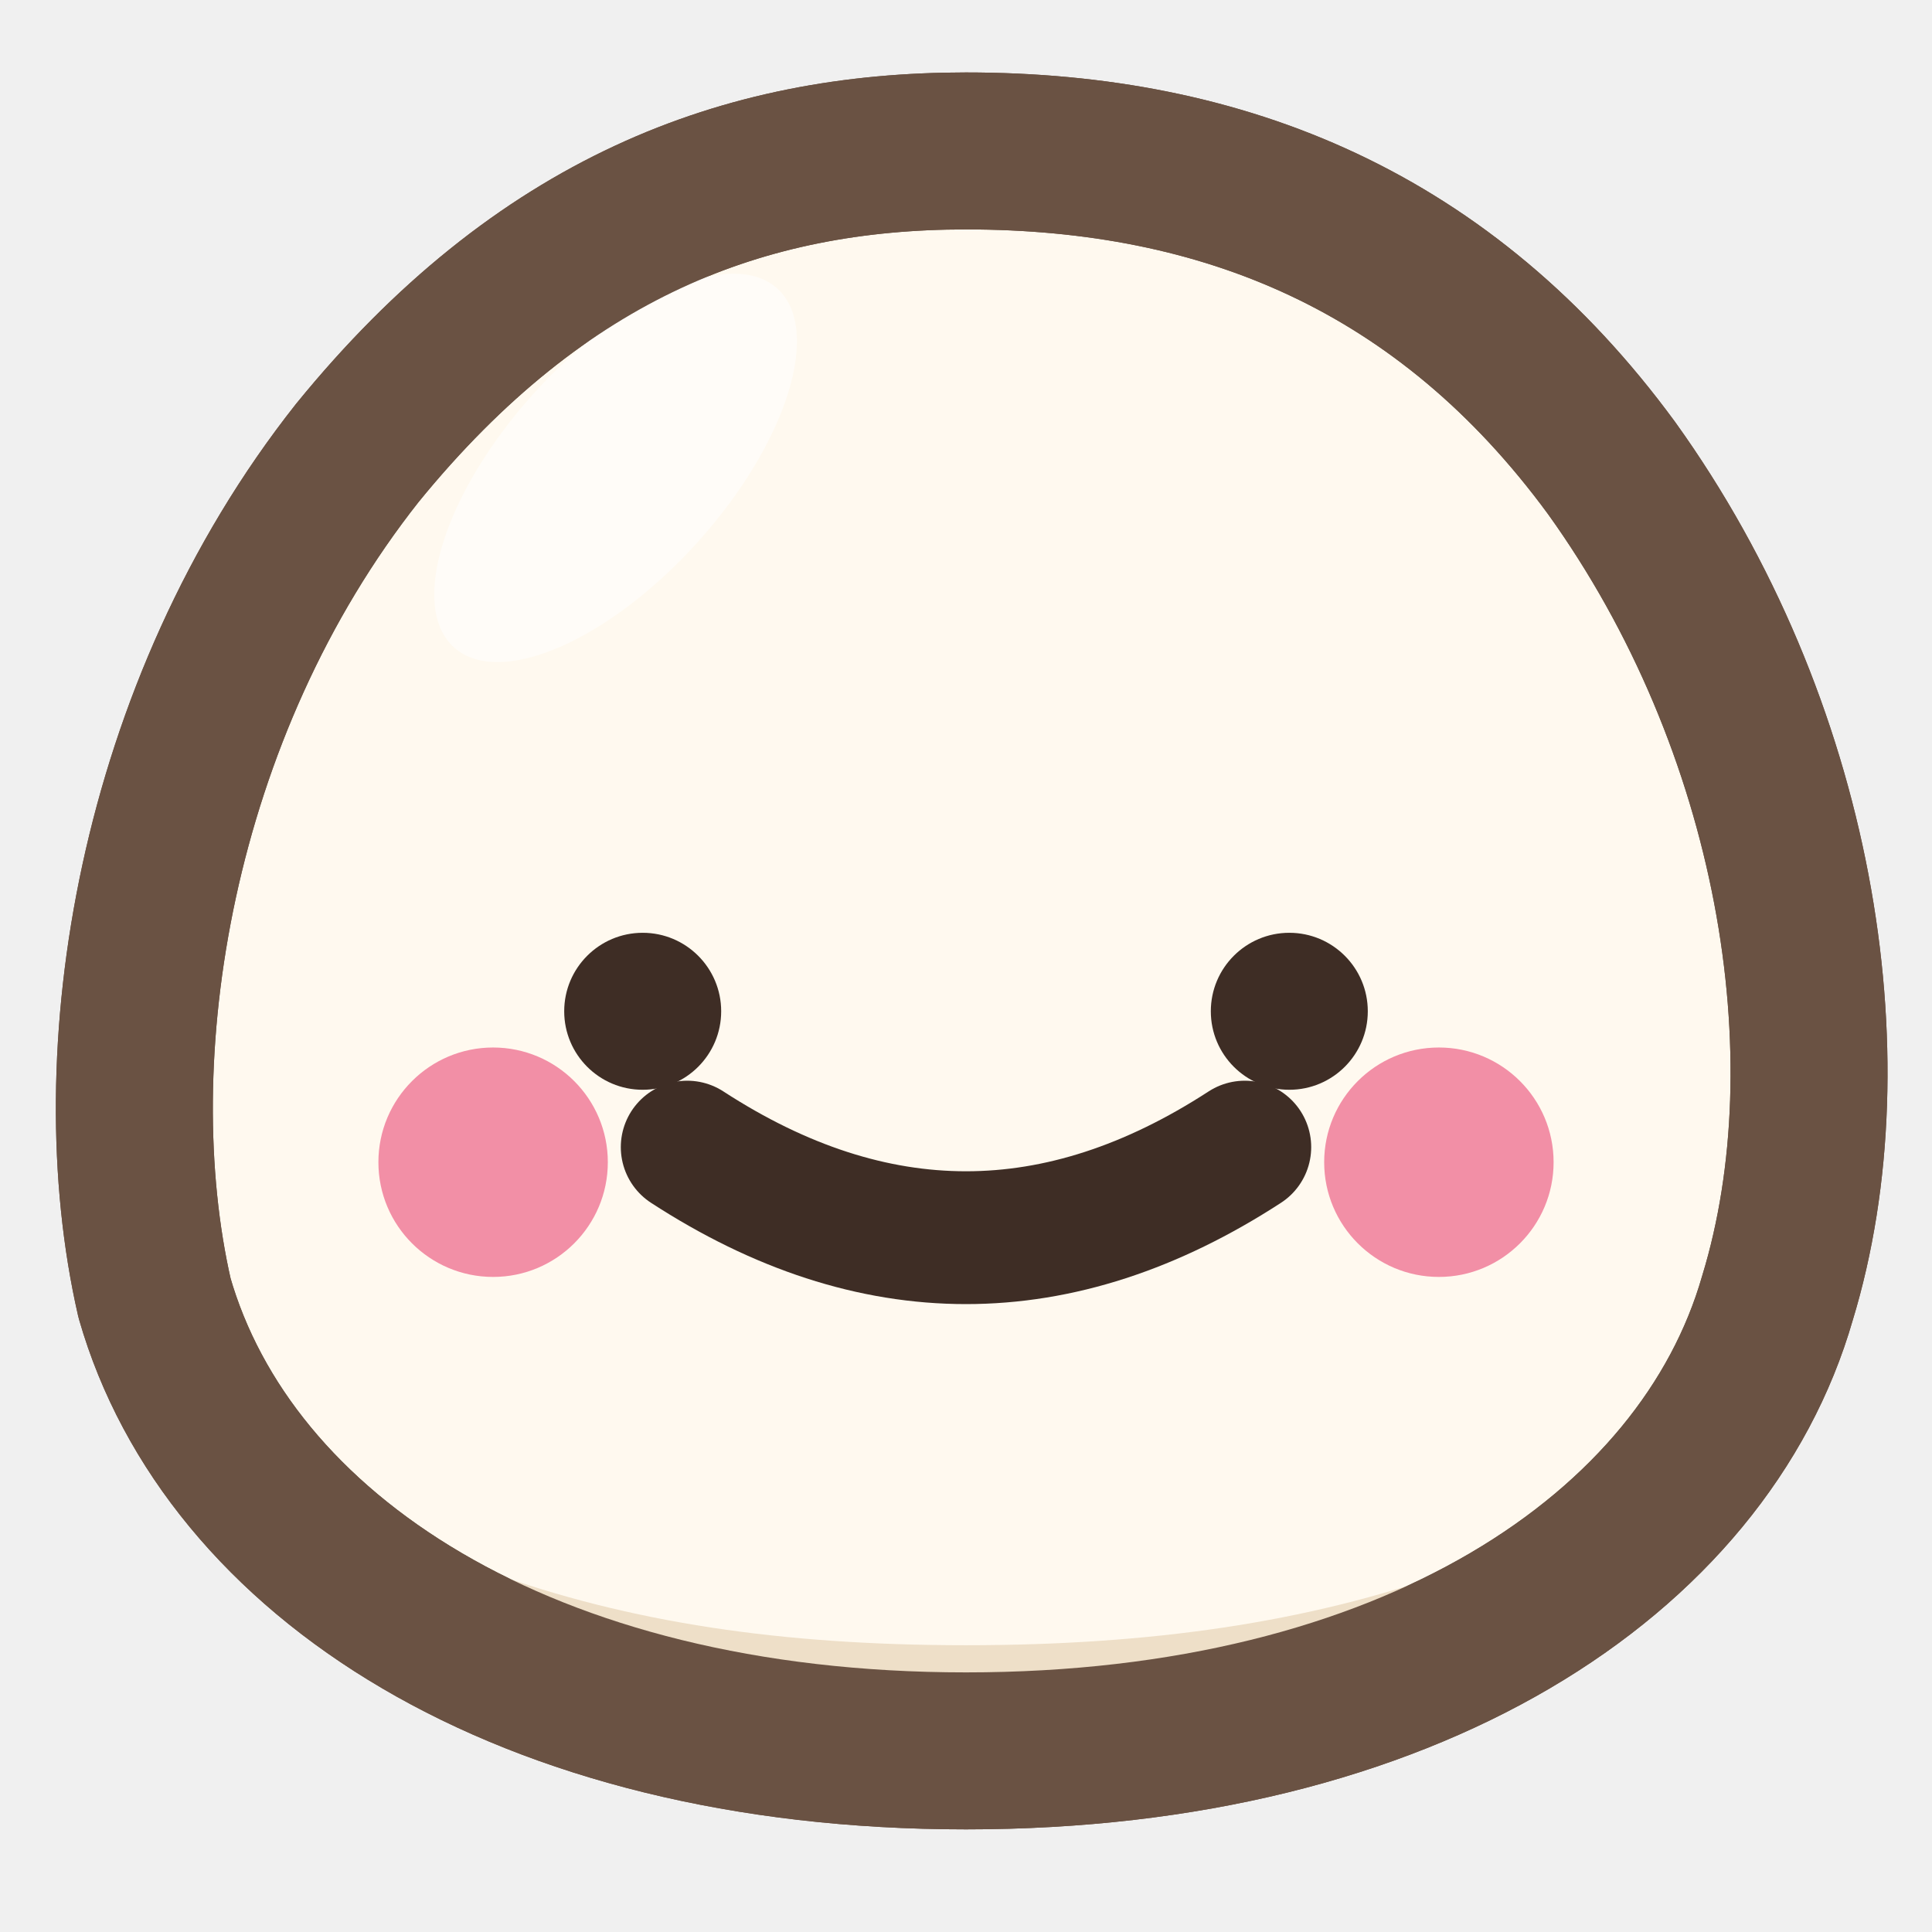
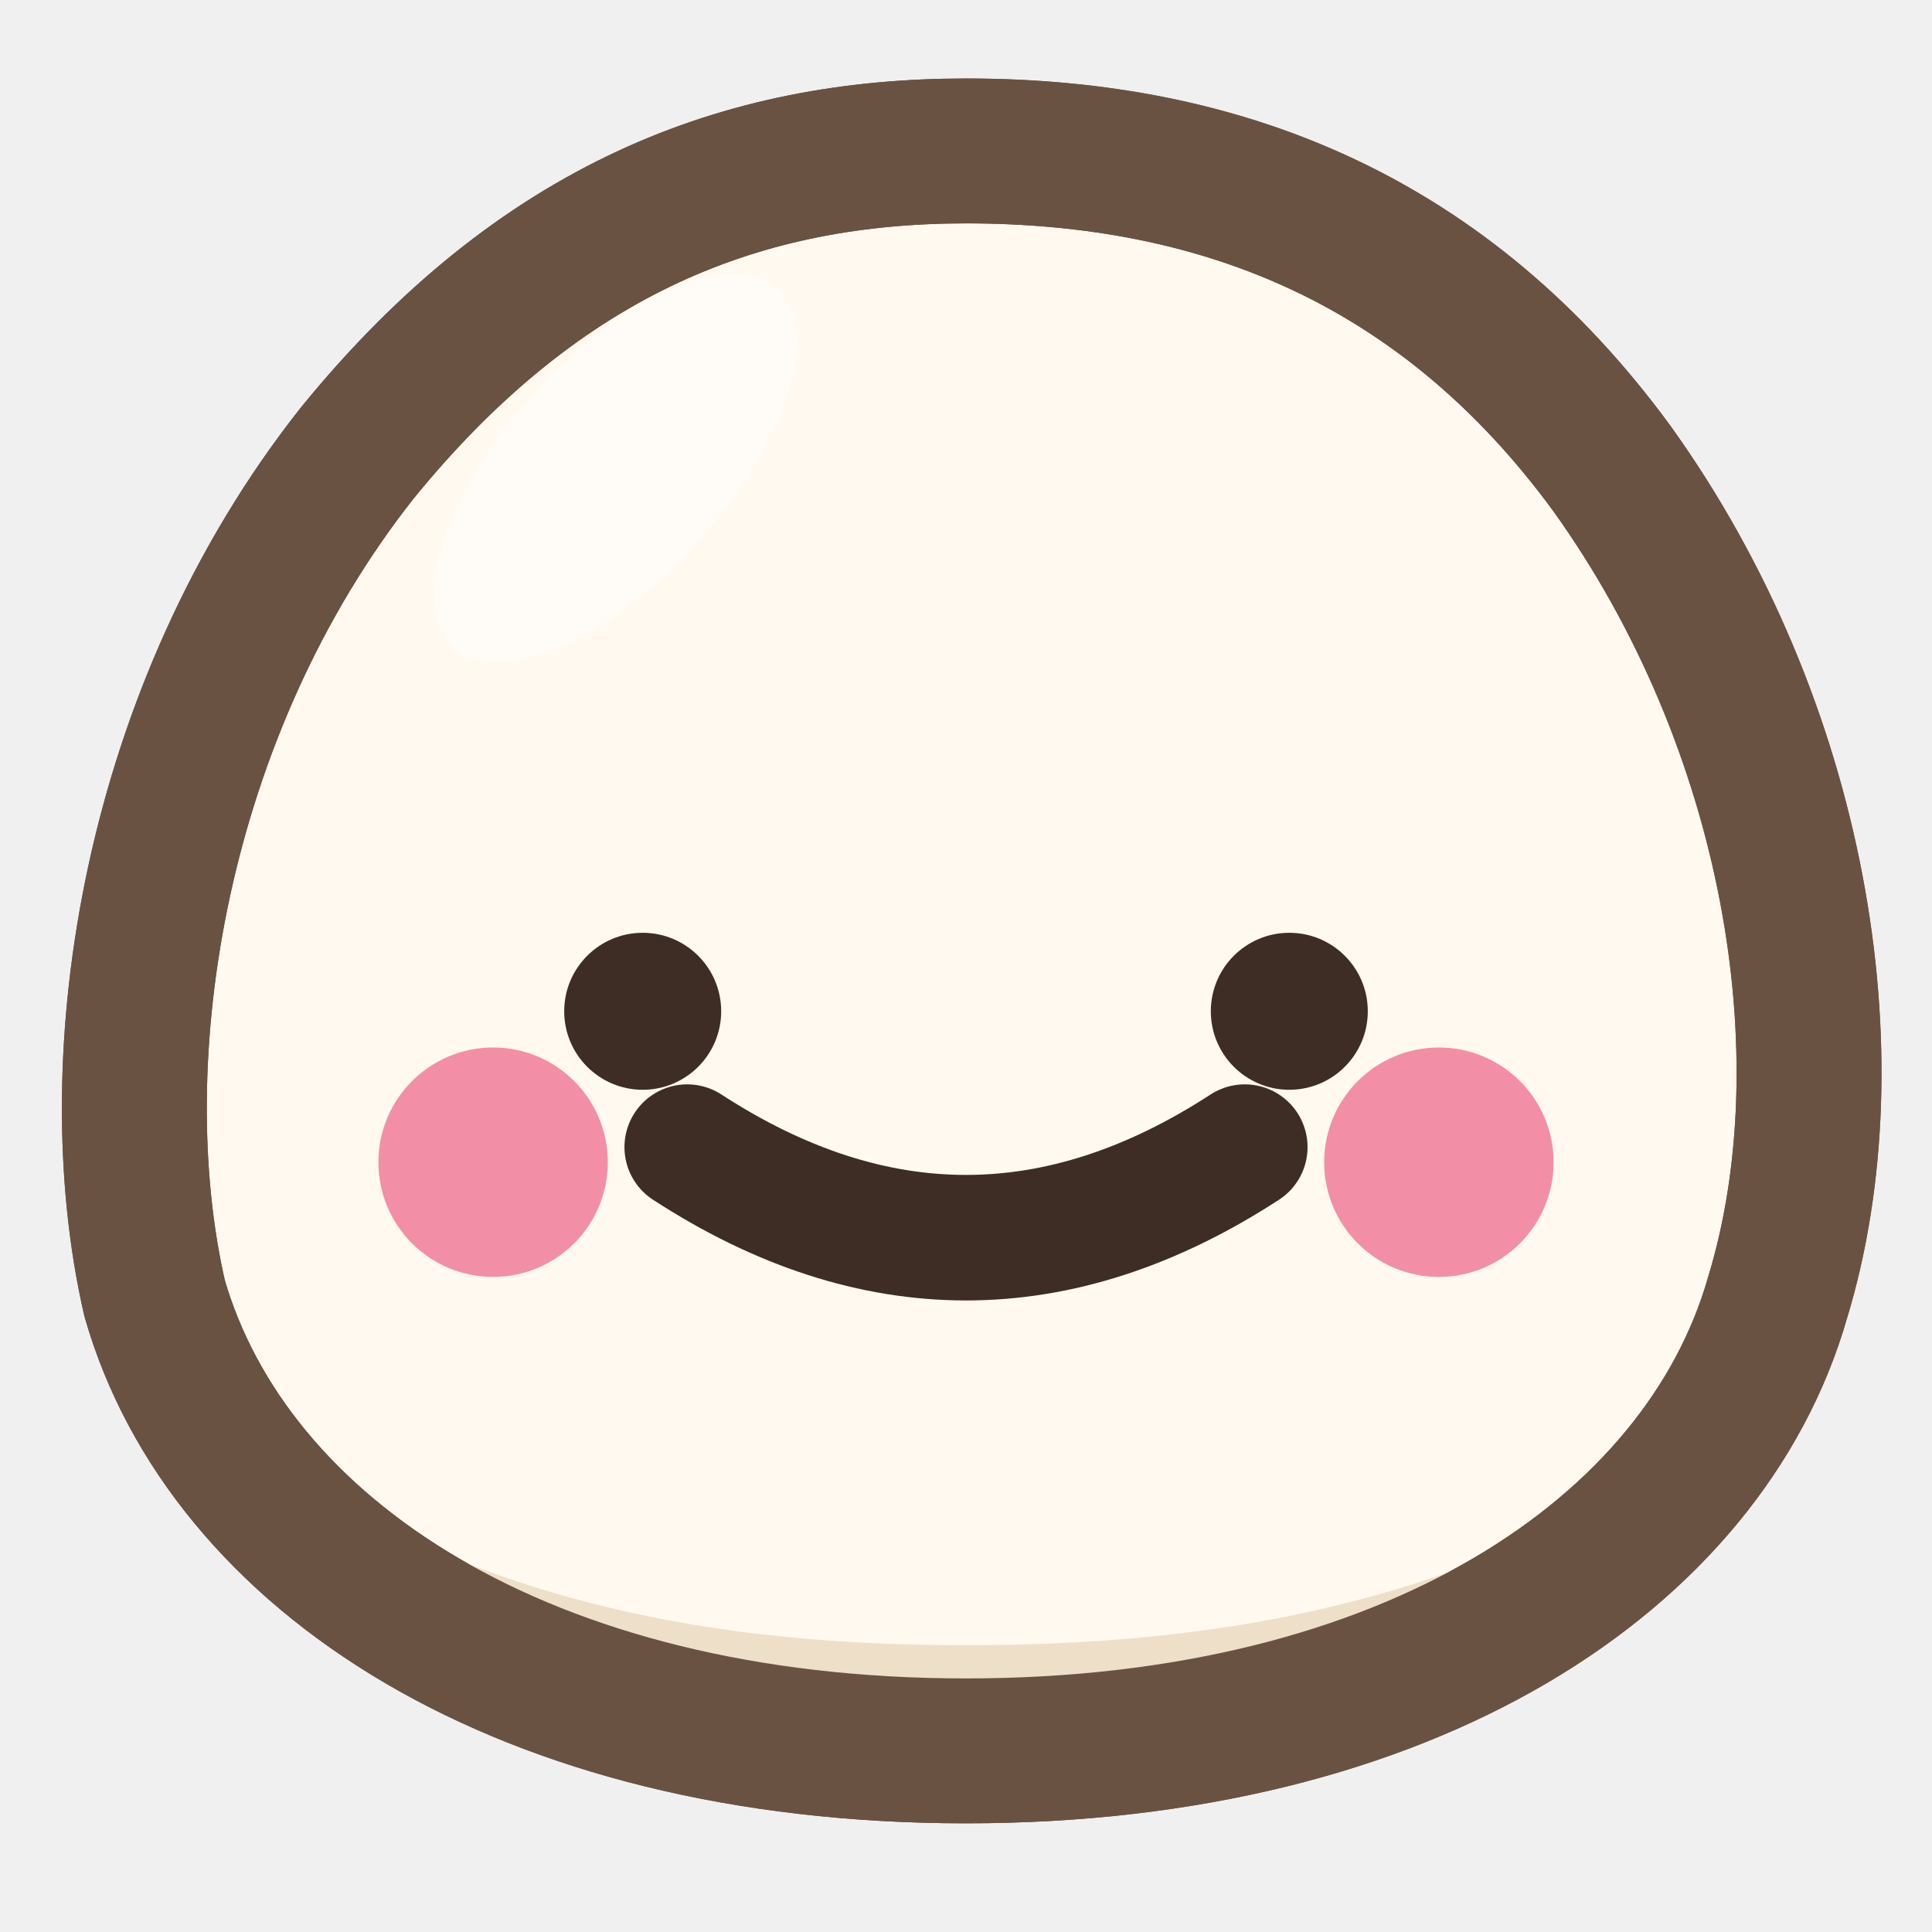
- <svg xmlns="http://www.w3.org/2000/svg" width="32" height="32" viewBox="0 0 128 128" role="img" aria-label="Mochi">
+ <svg xmlns="http://www.w3.org/2000/svg" viewBox="0 0 128 128" role="img" aria-label="Mochi" width="32" height="32">
  <defs>
    <clipPath id="mochi-body">
      <path d="M10.24 86                C6.574 70 10.24 47 23.68 30                C35.898 15 49.338 10 64 10                C81.105 10 95.767 16 106.764 31                C118.982 48 122.647 70 117.76 86                C112.873 103 93.324 116 64 116                C34.676 116 15.127 103 10.24 86 Z" />
    </clipPath>
  </defs>
-   <path d="M10.24 86            C6.574 70 10.24 47 23.68 30            C35.898 15 49.338 10 64 10            C81.105 10 95.767 16 106.764 31            C118.982 48 122.647 70 117.76 86            C112.873 103 93.324 116 64 116            C34.676 116 15.127 103 10.24 86 Z" fill="#FFF9EF" stroke="#6A5243" stroke-width="10.4" stroke-linejoin="round" />
+   <path d="M10.24 86            C6.574 70 10.24 47 23.68 30            C35.898 15 49.338 10 64 10            C81.105 10 95.767 16 106.764 31            C118.982 48 122.647 70 117.76 86            C112.873 103 93.324 116 64 116            C34.676 116 15.127 103 10.24 86 Z" fill="#FFF9EF" stroke="#6A5243" stroke-width="9.6" stroke-linejoin="round" />
  <g clip-path="url(#mochi-body)">
    <path d="M5.353 88              C23.68 103 39.564 109 64 109              C88.436 109 105.542 103 122.647 88              L122.647 122 L5.353 122 Z" fill="#EEDFC8" />
    <path d="M10.24 99              C28.567 111 44.451 115 64 115              C83.549 115 100.655 111 117.76 99              L117.76 122 L10.24 122 Z" fill="#E4D1B3" opacity="0.55" />
    <ellipse cx="40.785" cy="31" rx="7.331" ry="16" transform="rotate(42 40.78542 31)" fill="white" opacity="0.55" />
  </g>
-   <path d="M10.24 86            C6.574 70 10.24 47 23.68 30            C35.898 15 49.338 10 64 10            C81.105 10 95.767 16 106.764 31            C118.982 48 122.647 70 117.76 86            C112.873 103 93.324 116 64 116            C34.676 116 15.127 103 10.24 86 Z" fill="none" stroke="#6A5243" stroke-width="10.4" stroke-linejoin="round" />
+   <path d="M10.24 86            C6.574 70 10.24 47 23.68 30            C35.898 15 49.338 10 64 10            C81.105 10 95.767 16 106.764 31            C118.982 48 122.647 70 117.76 86            C112.873 103 93.324 116 64 116            C34.676 116 15.127 103 10.24 86 Z" fill="none" stroke="#6A5243" stroke-width="9.6" stroke-linejoin="round" />
  <circle cx="42.58" cy="67" r="5.2" fill="#3E2D25" />
  <circle cx="85.42" cy="67" r="5.2" fill="#3E2D25" />
  <circle cx="32.67" cy="77" r="7.6" fill="#F28FA6" />
  <circle cx="95.33" cy="77" r="7.6" fill="#F28FA6" />
-   <path d="M45.53 76 Q64 88 82.47 76" fill="none" stroke="#3E2D25" stroke-width="8.8" stroke-linecap="round" />
+   <path d="M45.53 76 Q64 88 82.47 76" fill="none" stroke="#3E2D25" stroke-width="8.317" stroke-linecap="round" />
</svg>
